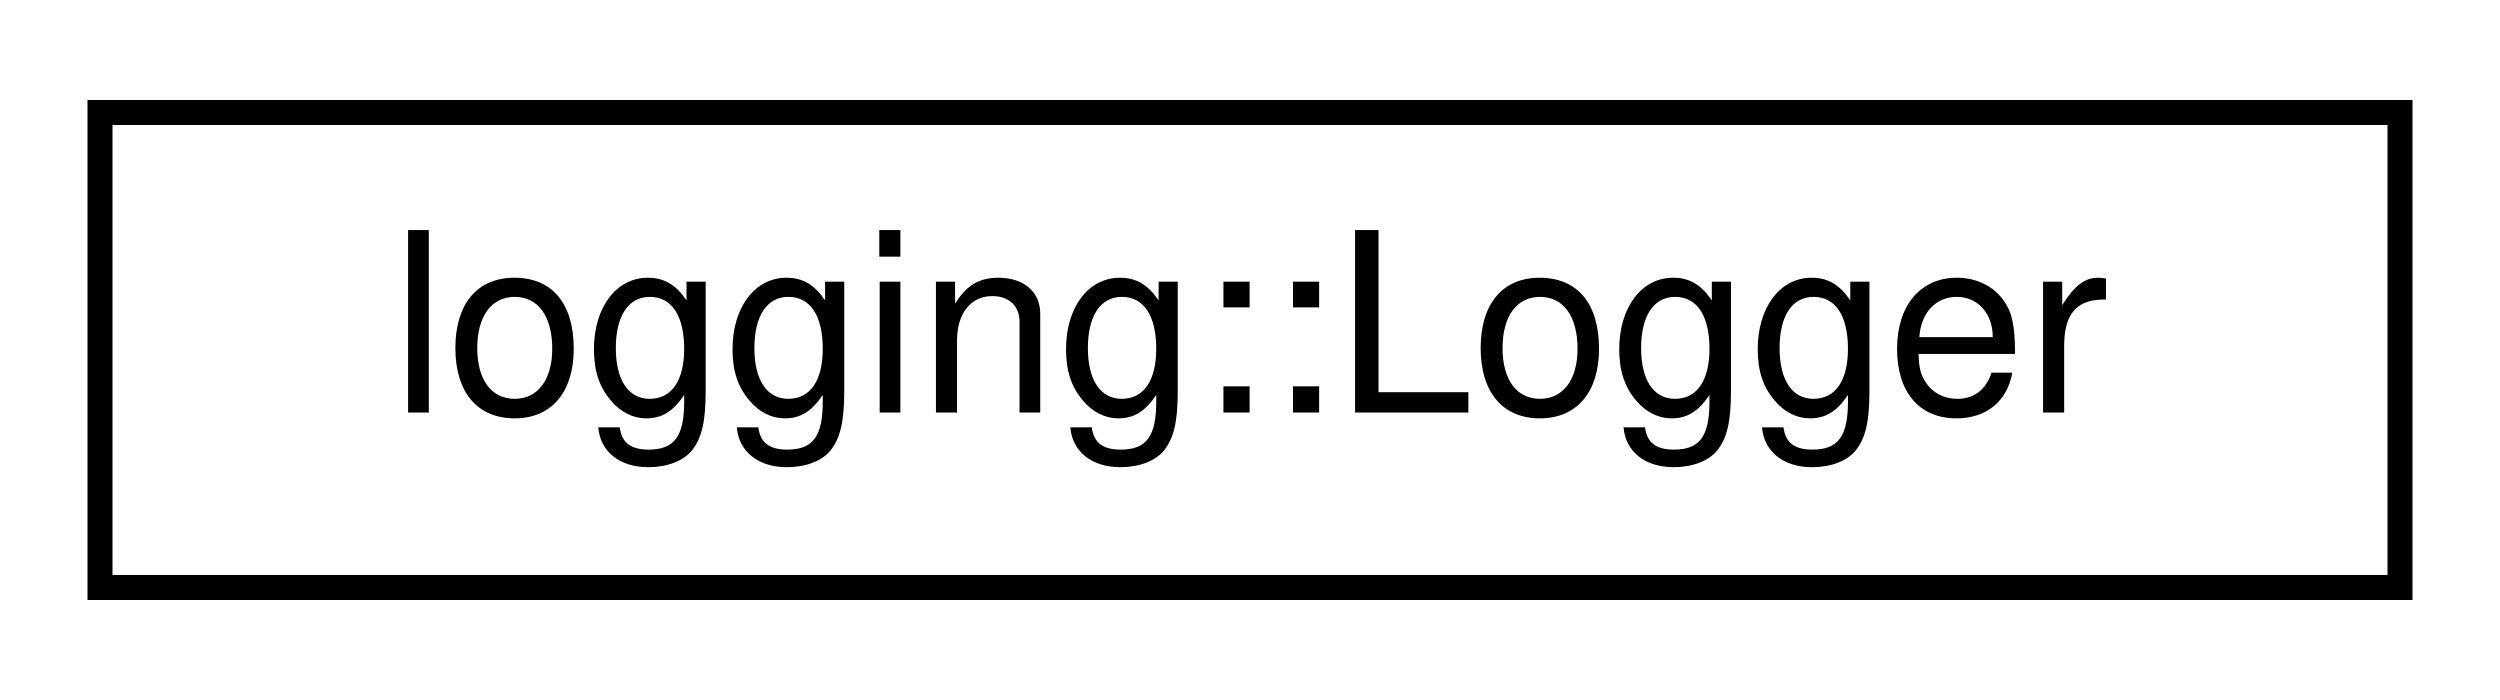
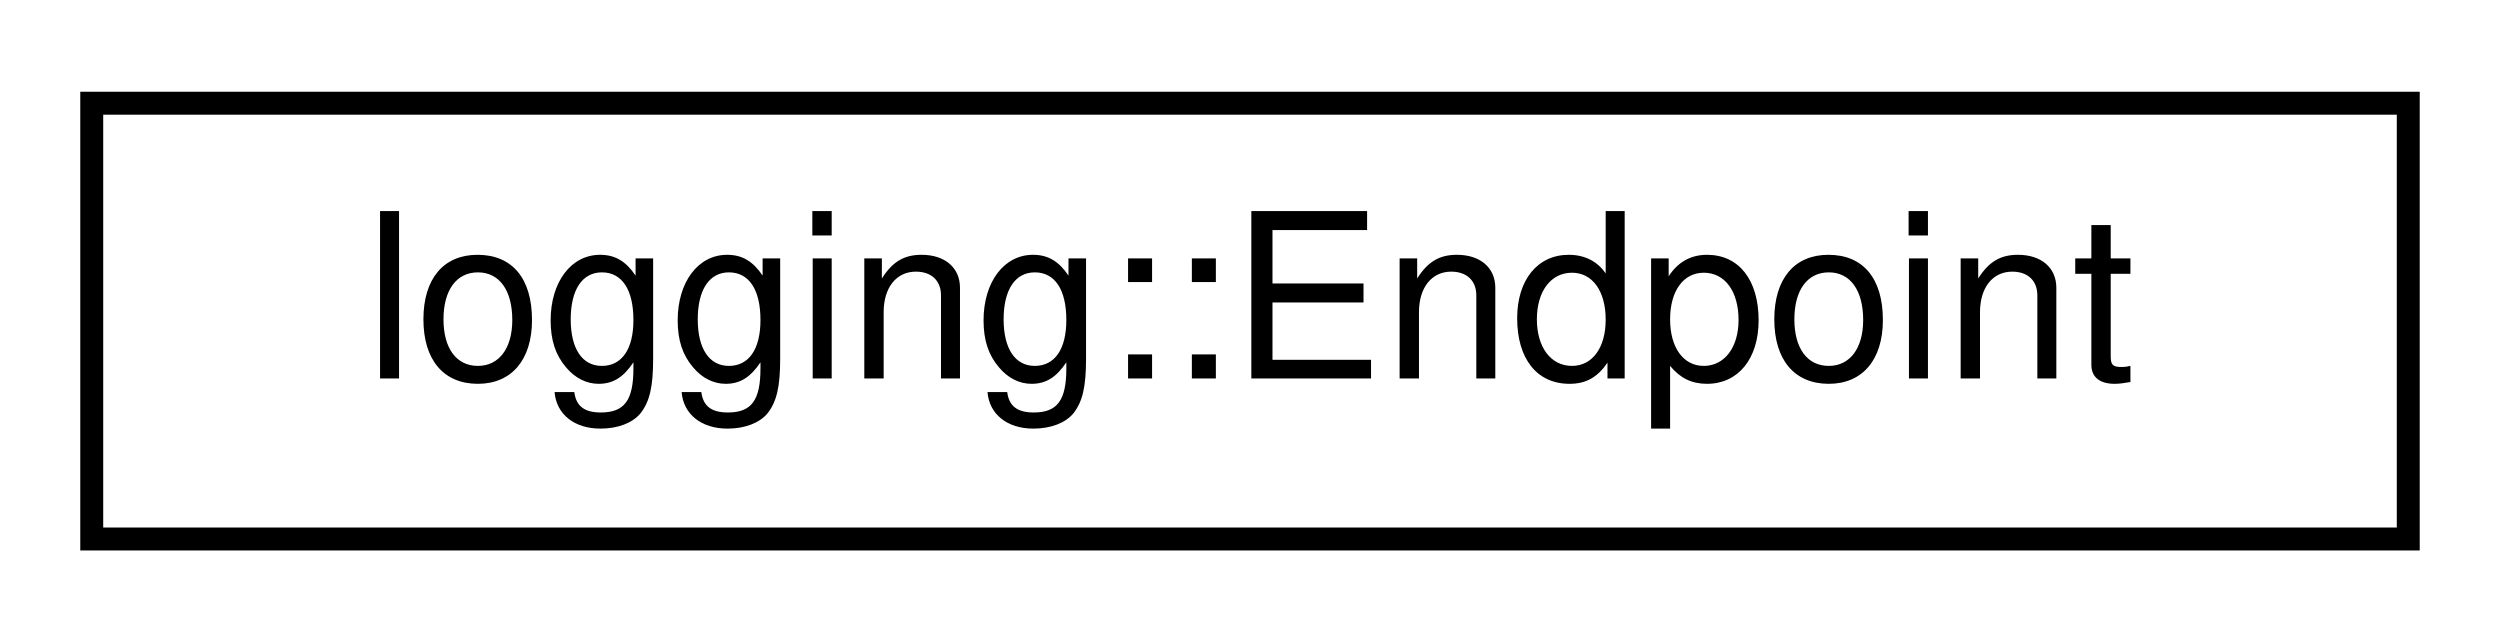
- <svg xmlns="http://www.w3.org/2000/svg" xmlns:xlink="http://www.w3.org/1999/xlink" width="100pt" height="28pt" viewBox="0.00 0.00 100.00 28.00">
+ <svg xmlns="http://www.w3.org/2000/svg" xmlns:xlink="http://www.w3.org/1999/xlink" width="109pt" height="28pt" viewBox="0.00 0.00 109.00 28.00">
  <g id="graph0" class="graph" transform="scale(1 1) rotate(0) translate(4 24)">
    <g id="node1" class="node">
      <g id="a_node1">
-         <a target="_parent" xlink:href="../libpalliate/classlogging_1_1Logger.html" xlink:title=" ">
-           <polygon fill="none" stroke="black" points="0,-0.5 0,-19.5 92,-19.5 92,-0.5 0,-0.5" />
-           <text text-anchor="middle" x="46" y="-7.5" font-family="Helvetica,sans-Serif" font-size="10.00">logging::Logger</text>
+         <a target="_parent" xlink:href="../libpalliate/classlogging_1_1Endpoint.html" xlink:title=" ">
+           <polygon fill="none" stroke="black" points="0,-0.5 0,-19.5 101,-19.5 101,-0.5 0,-0.5" />
+           <text text-anchor="middle" x="50.5" y="-7.5" font-family="Helvetica,sans-Serif" font-size="10.00">logging::Endpoint</text>
        </a>
      </g>
    </g>
  </g>
</svg>
